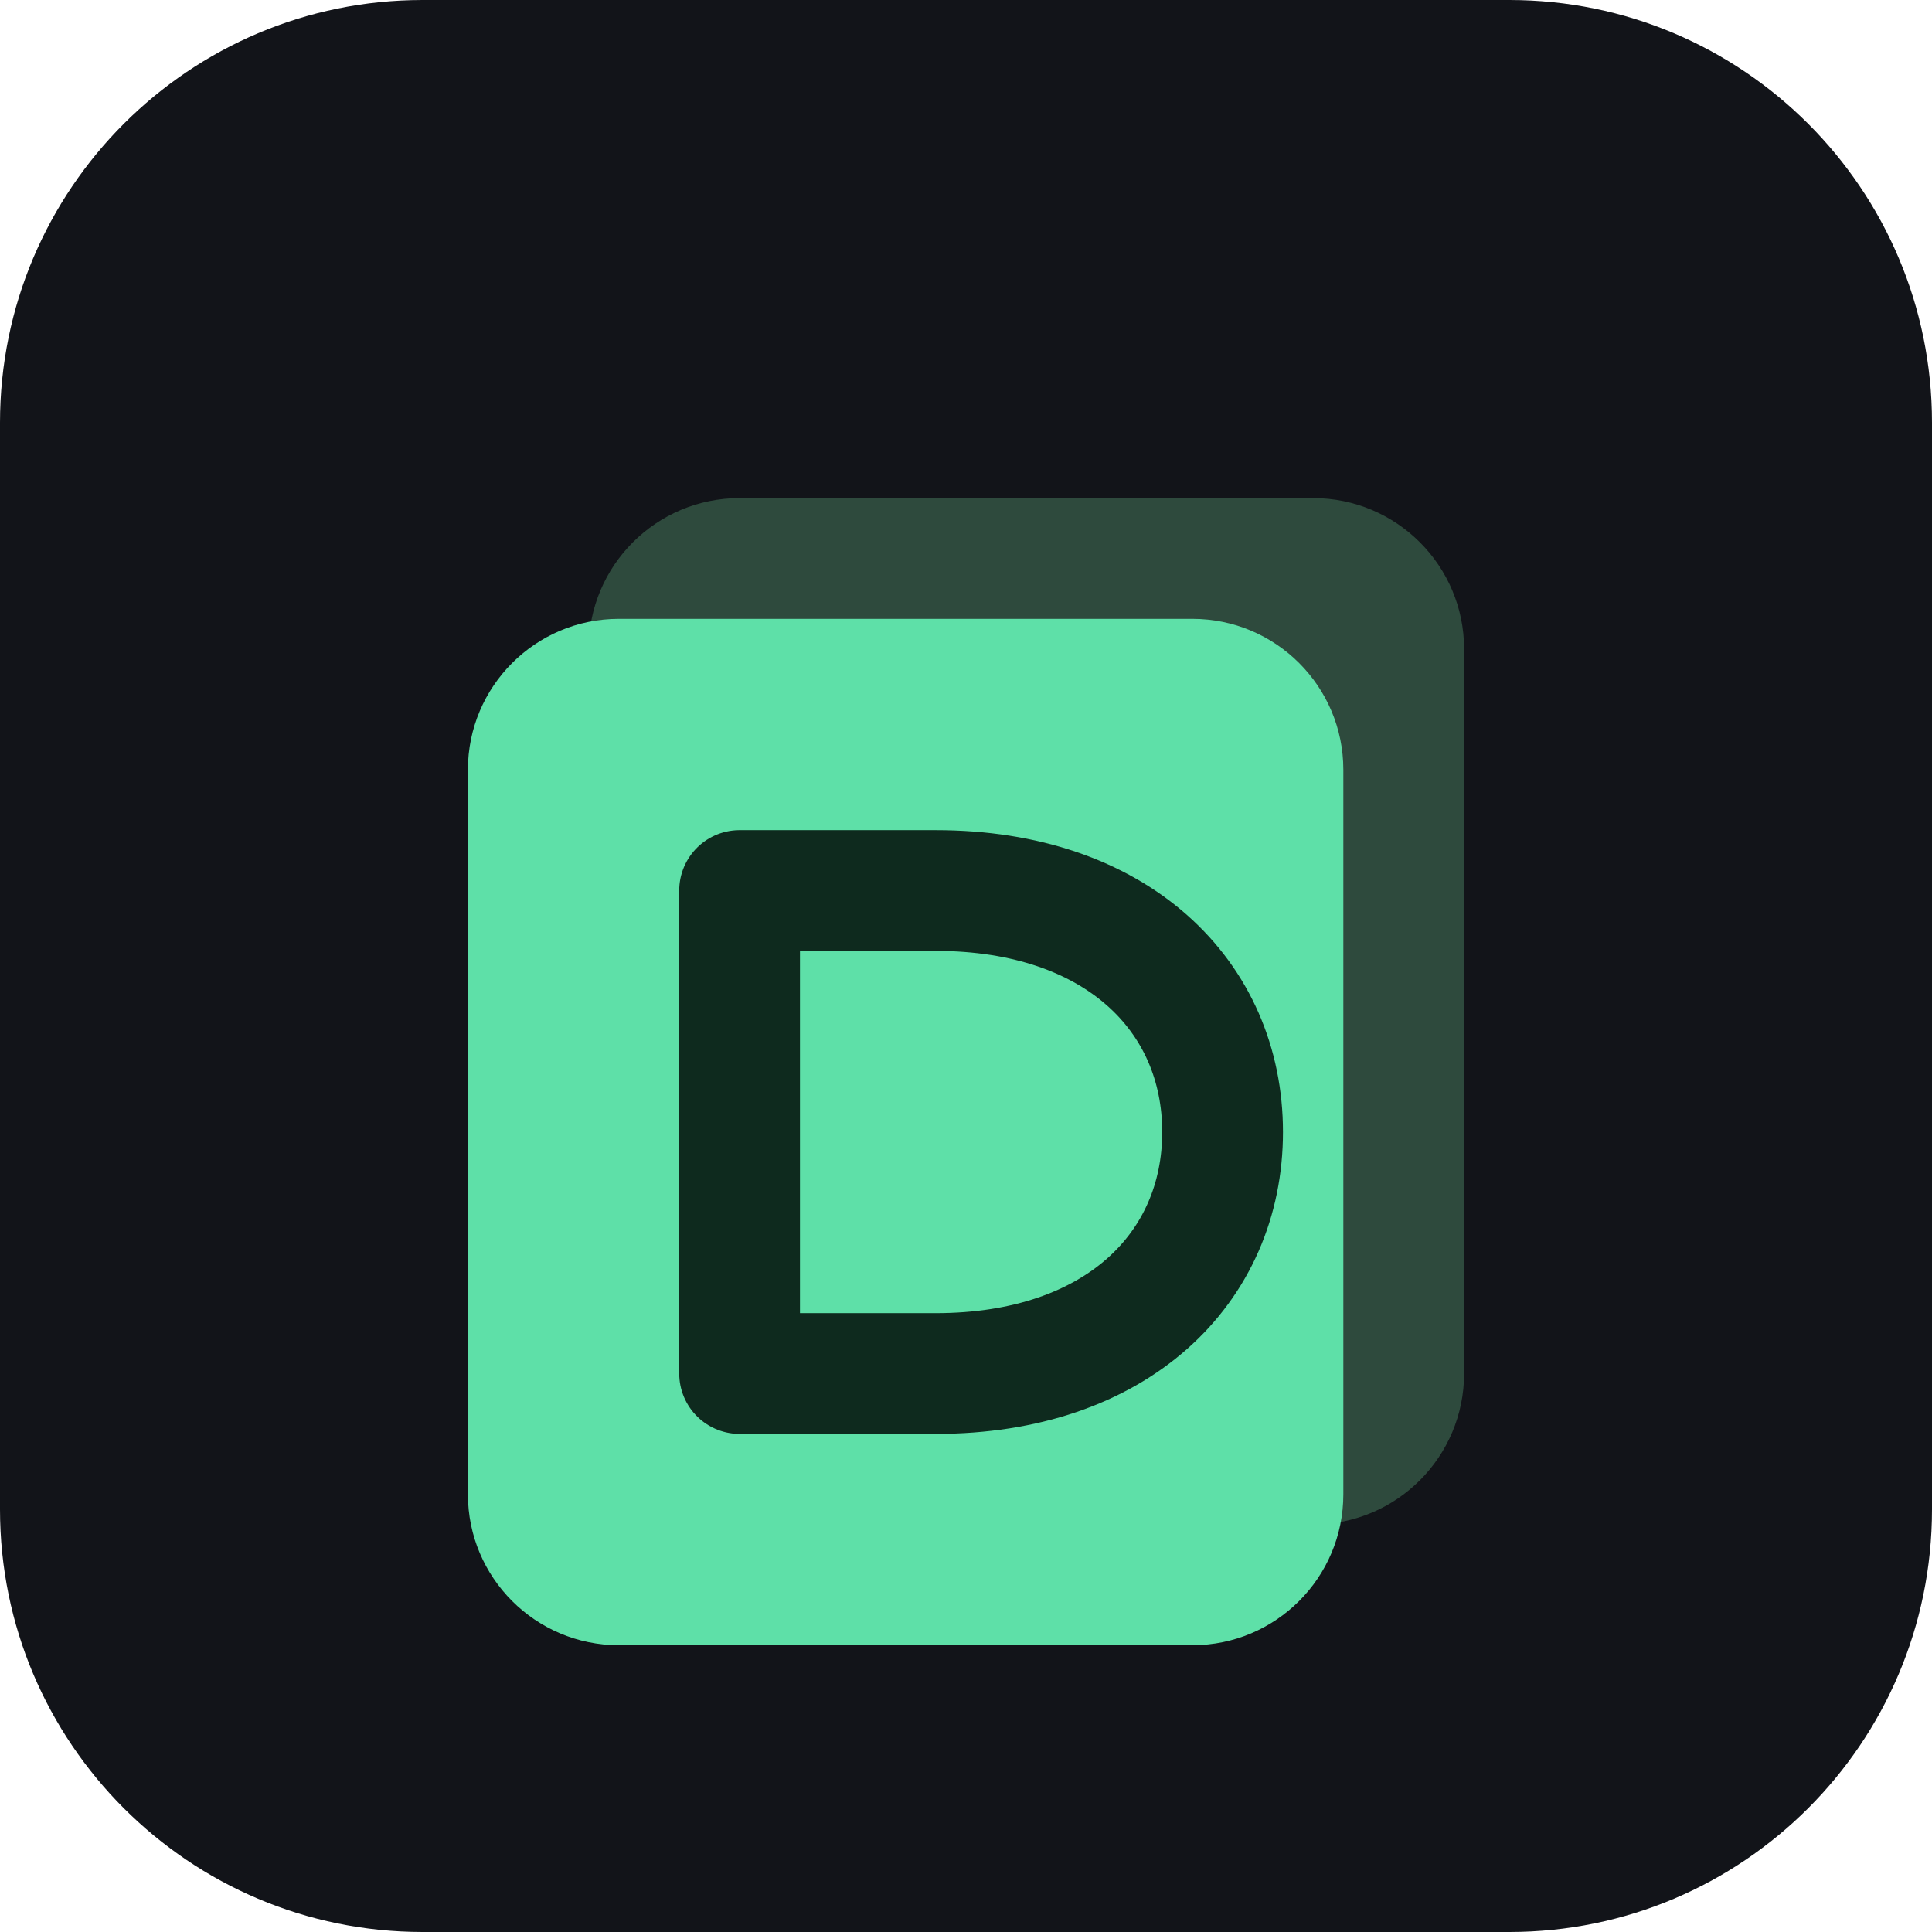
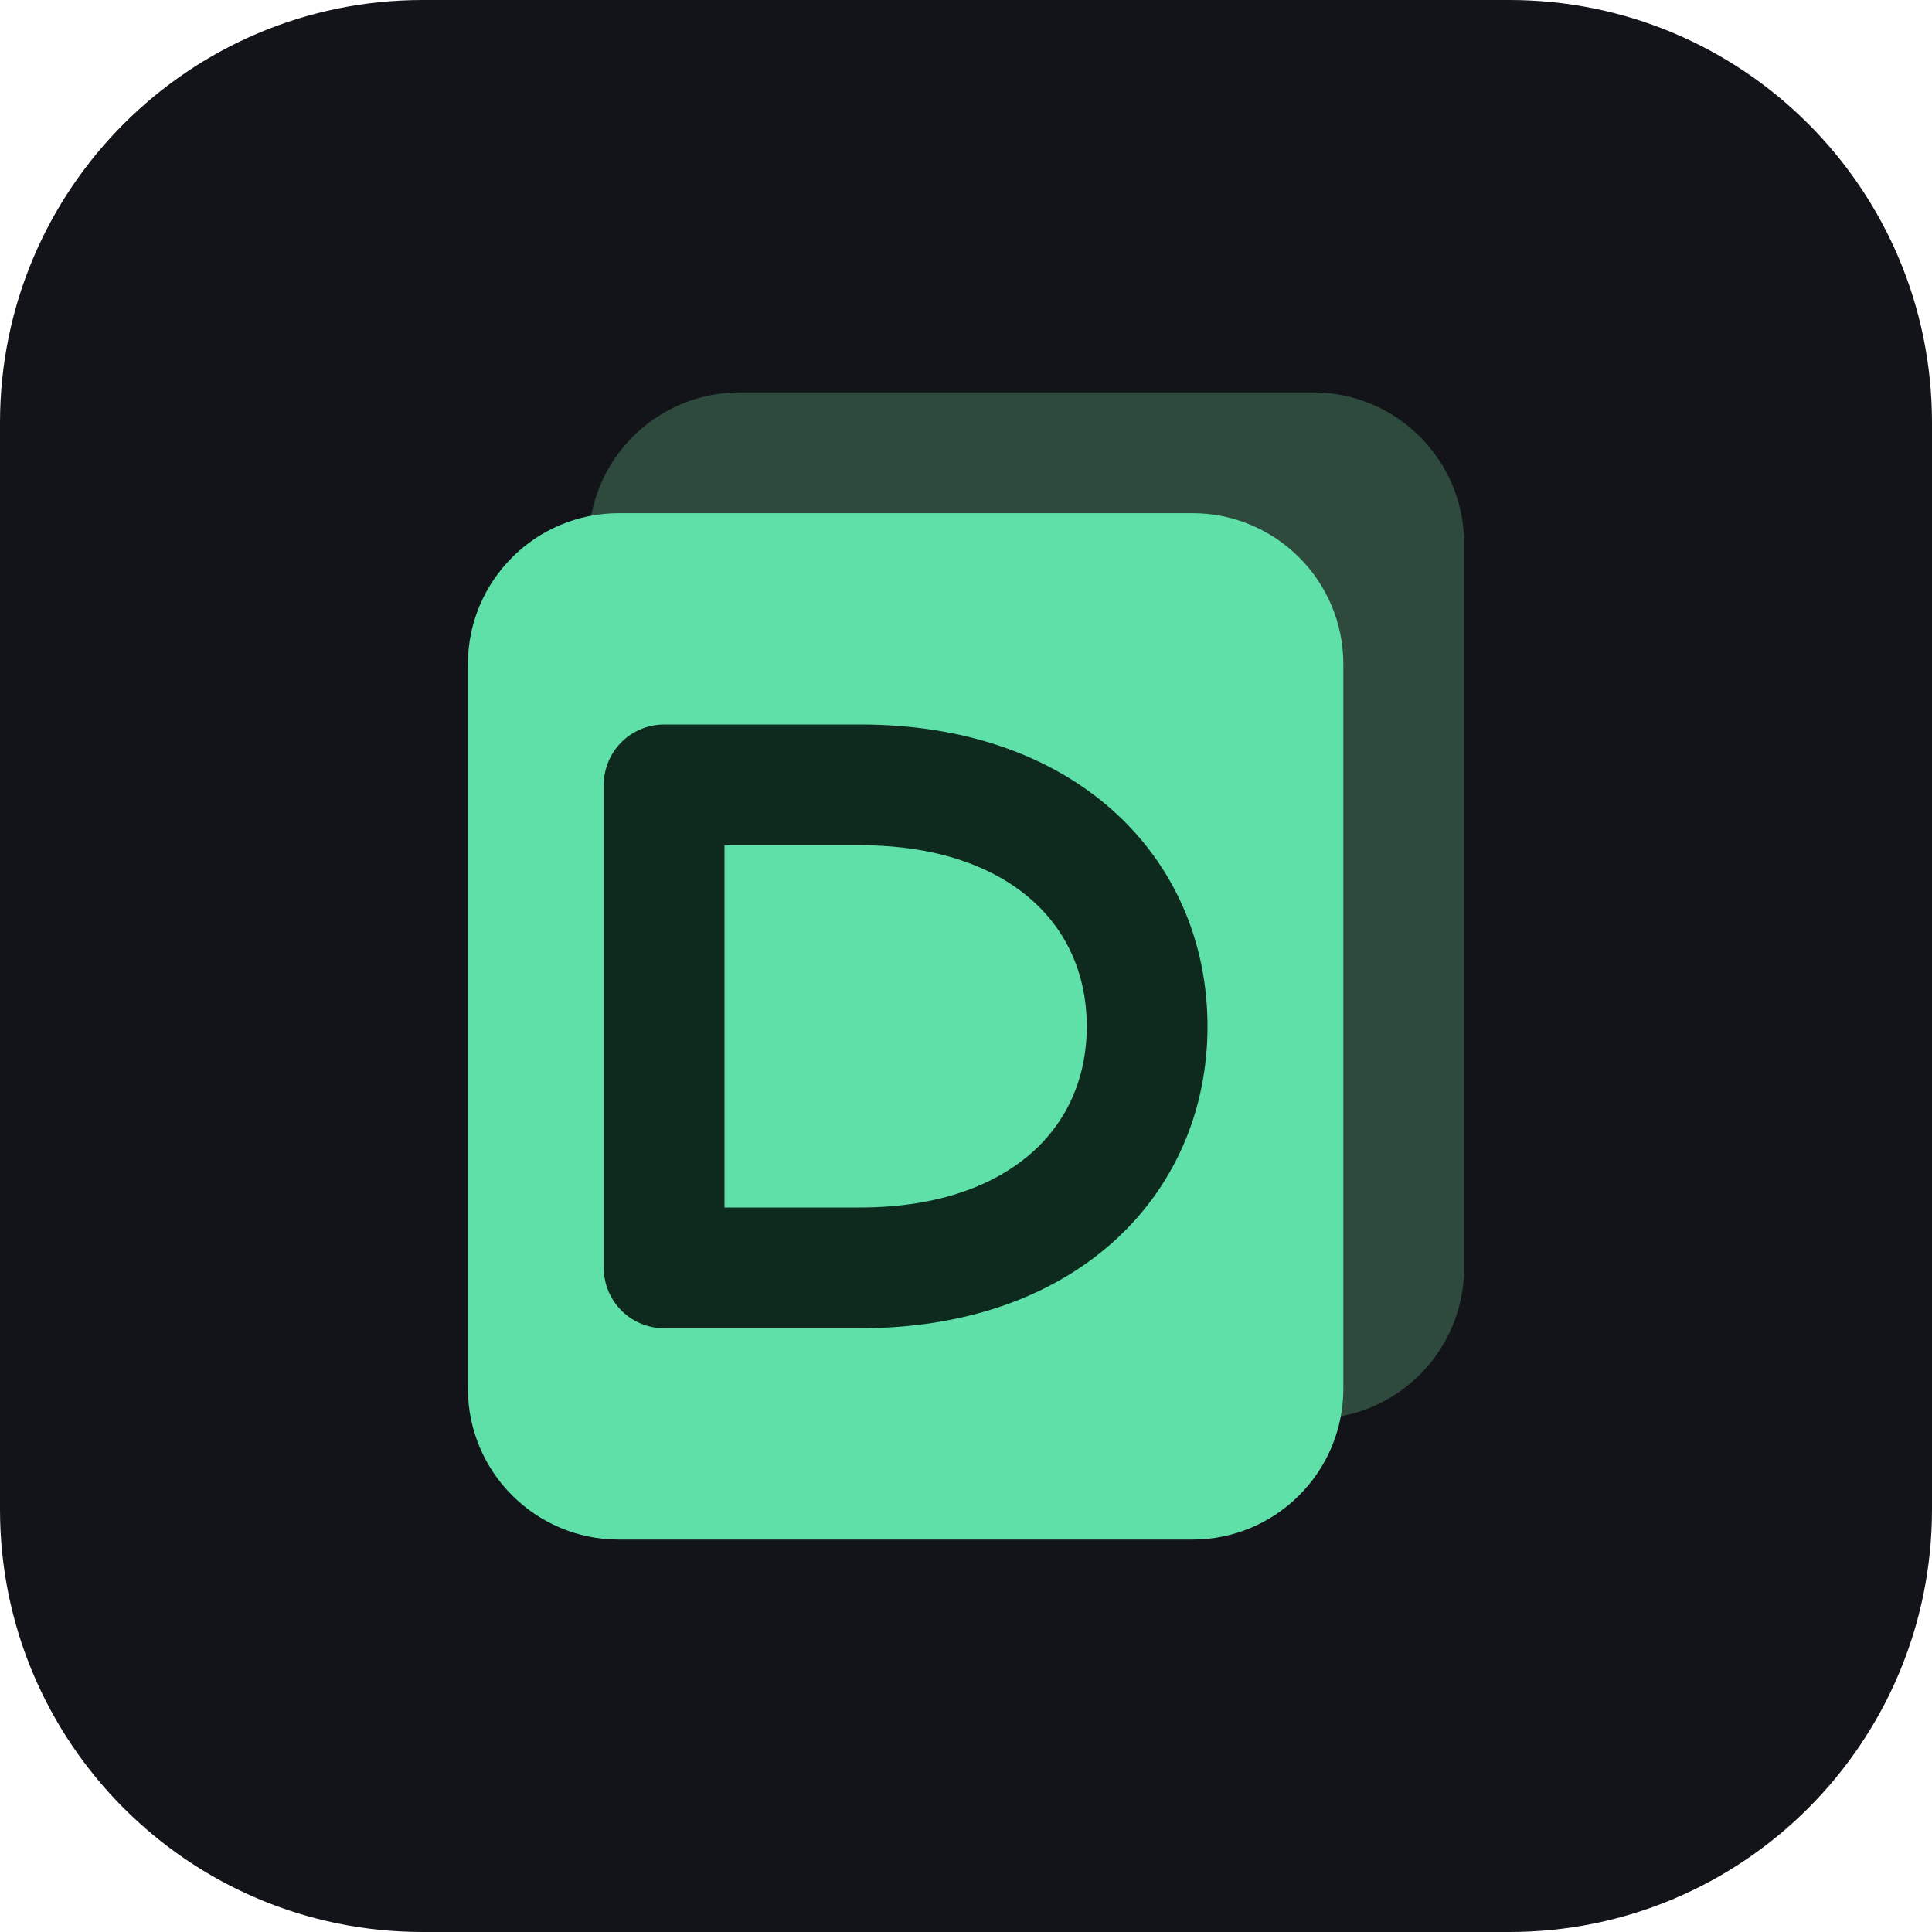
<svg xmlns="http://www.w3.org/2000/svg" viewBox="0 0 512 512">
  <rect width="512" height="512" rx="112" fill="#121419" />
-   <rect x="156" y="132" width="232" height="272" rx="40" fill="#2E4A3D" />
-   <rect x="124" y="164" width="232" height="272" rx="40" fill="#5EE0A8" />
-   <path d="M196 236h52c48 0 76 28 76 64s-28 64-76 64h-52z" fill="none" stroke="#0E2A1E" stroke-width="32" stroke-linejoin="round" />
+   <rect x="156" y="104" width="232" height="272" rx="40" fill="#2E4A3D" />
+   <rect x="124" y="136" width="232" height="272" rx="40" fill="#5EE0A8" />
+   <path d="M176 208h52c48 0 76 28 76 64s-28 64-76 64h-52z" fill="none" stroke="#0E2A1E" stroke-width="32" stroke-linejoin="round" />
</svg>
